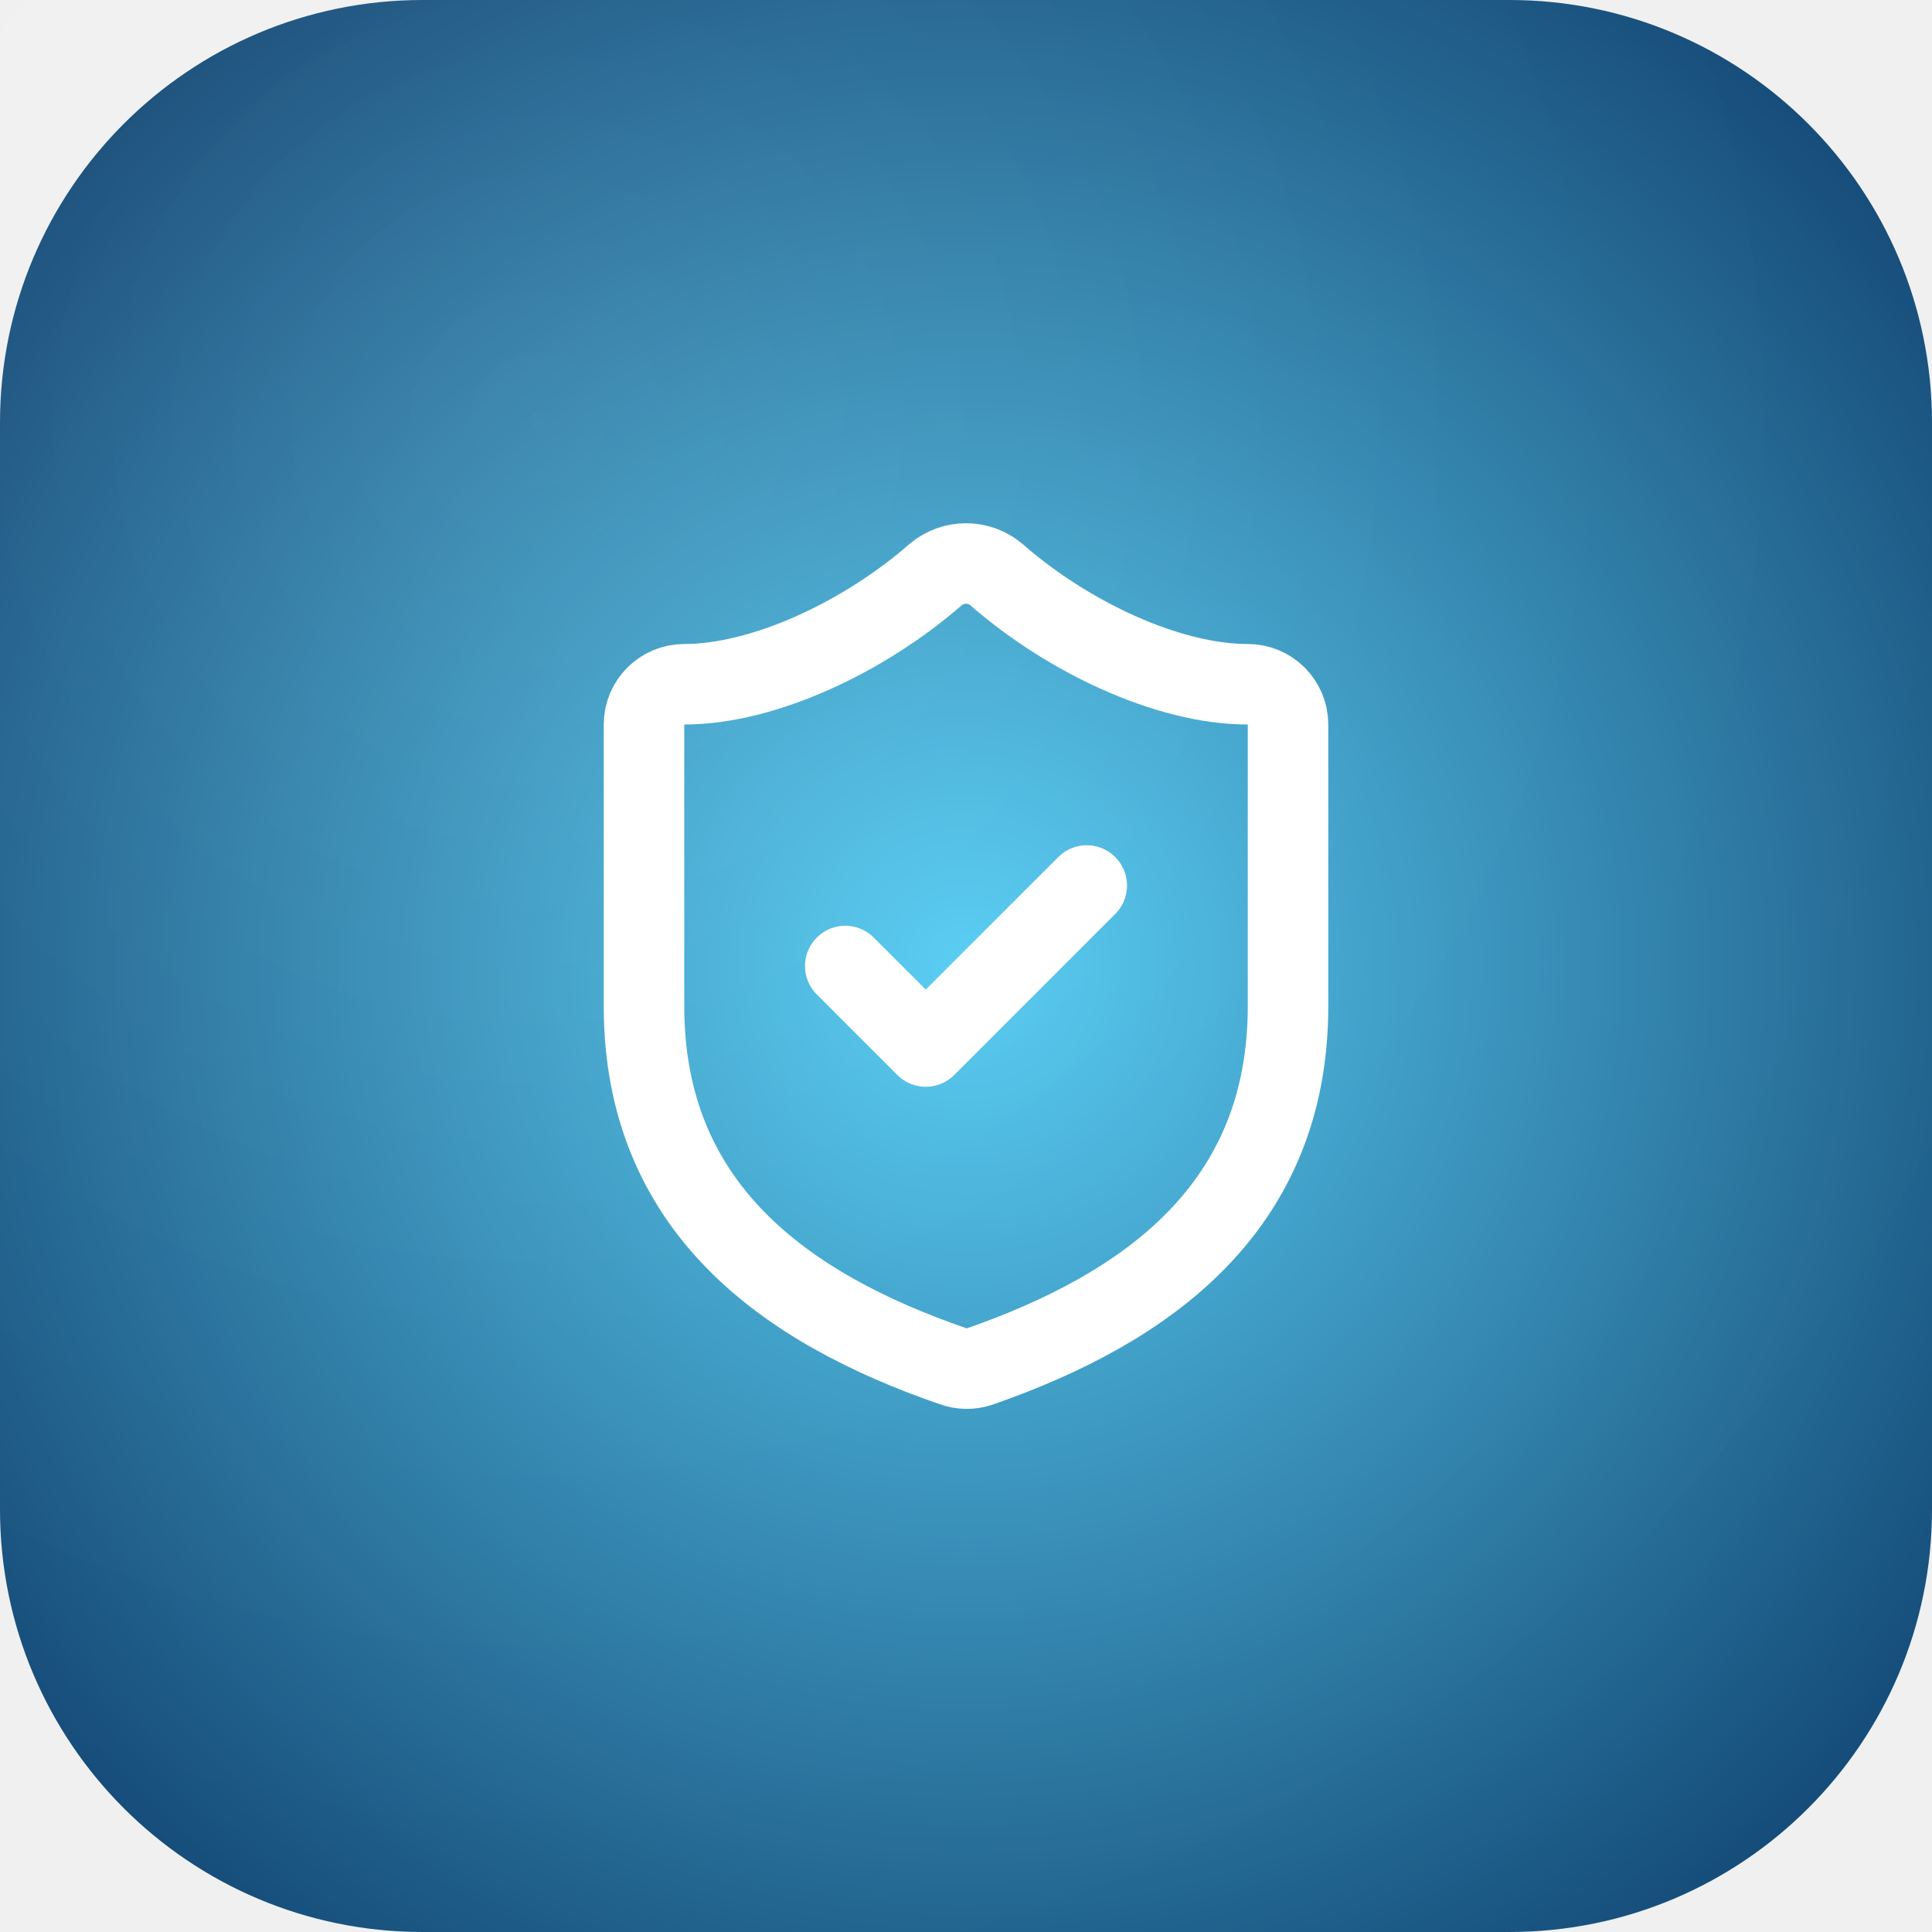
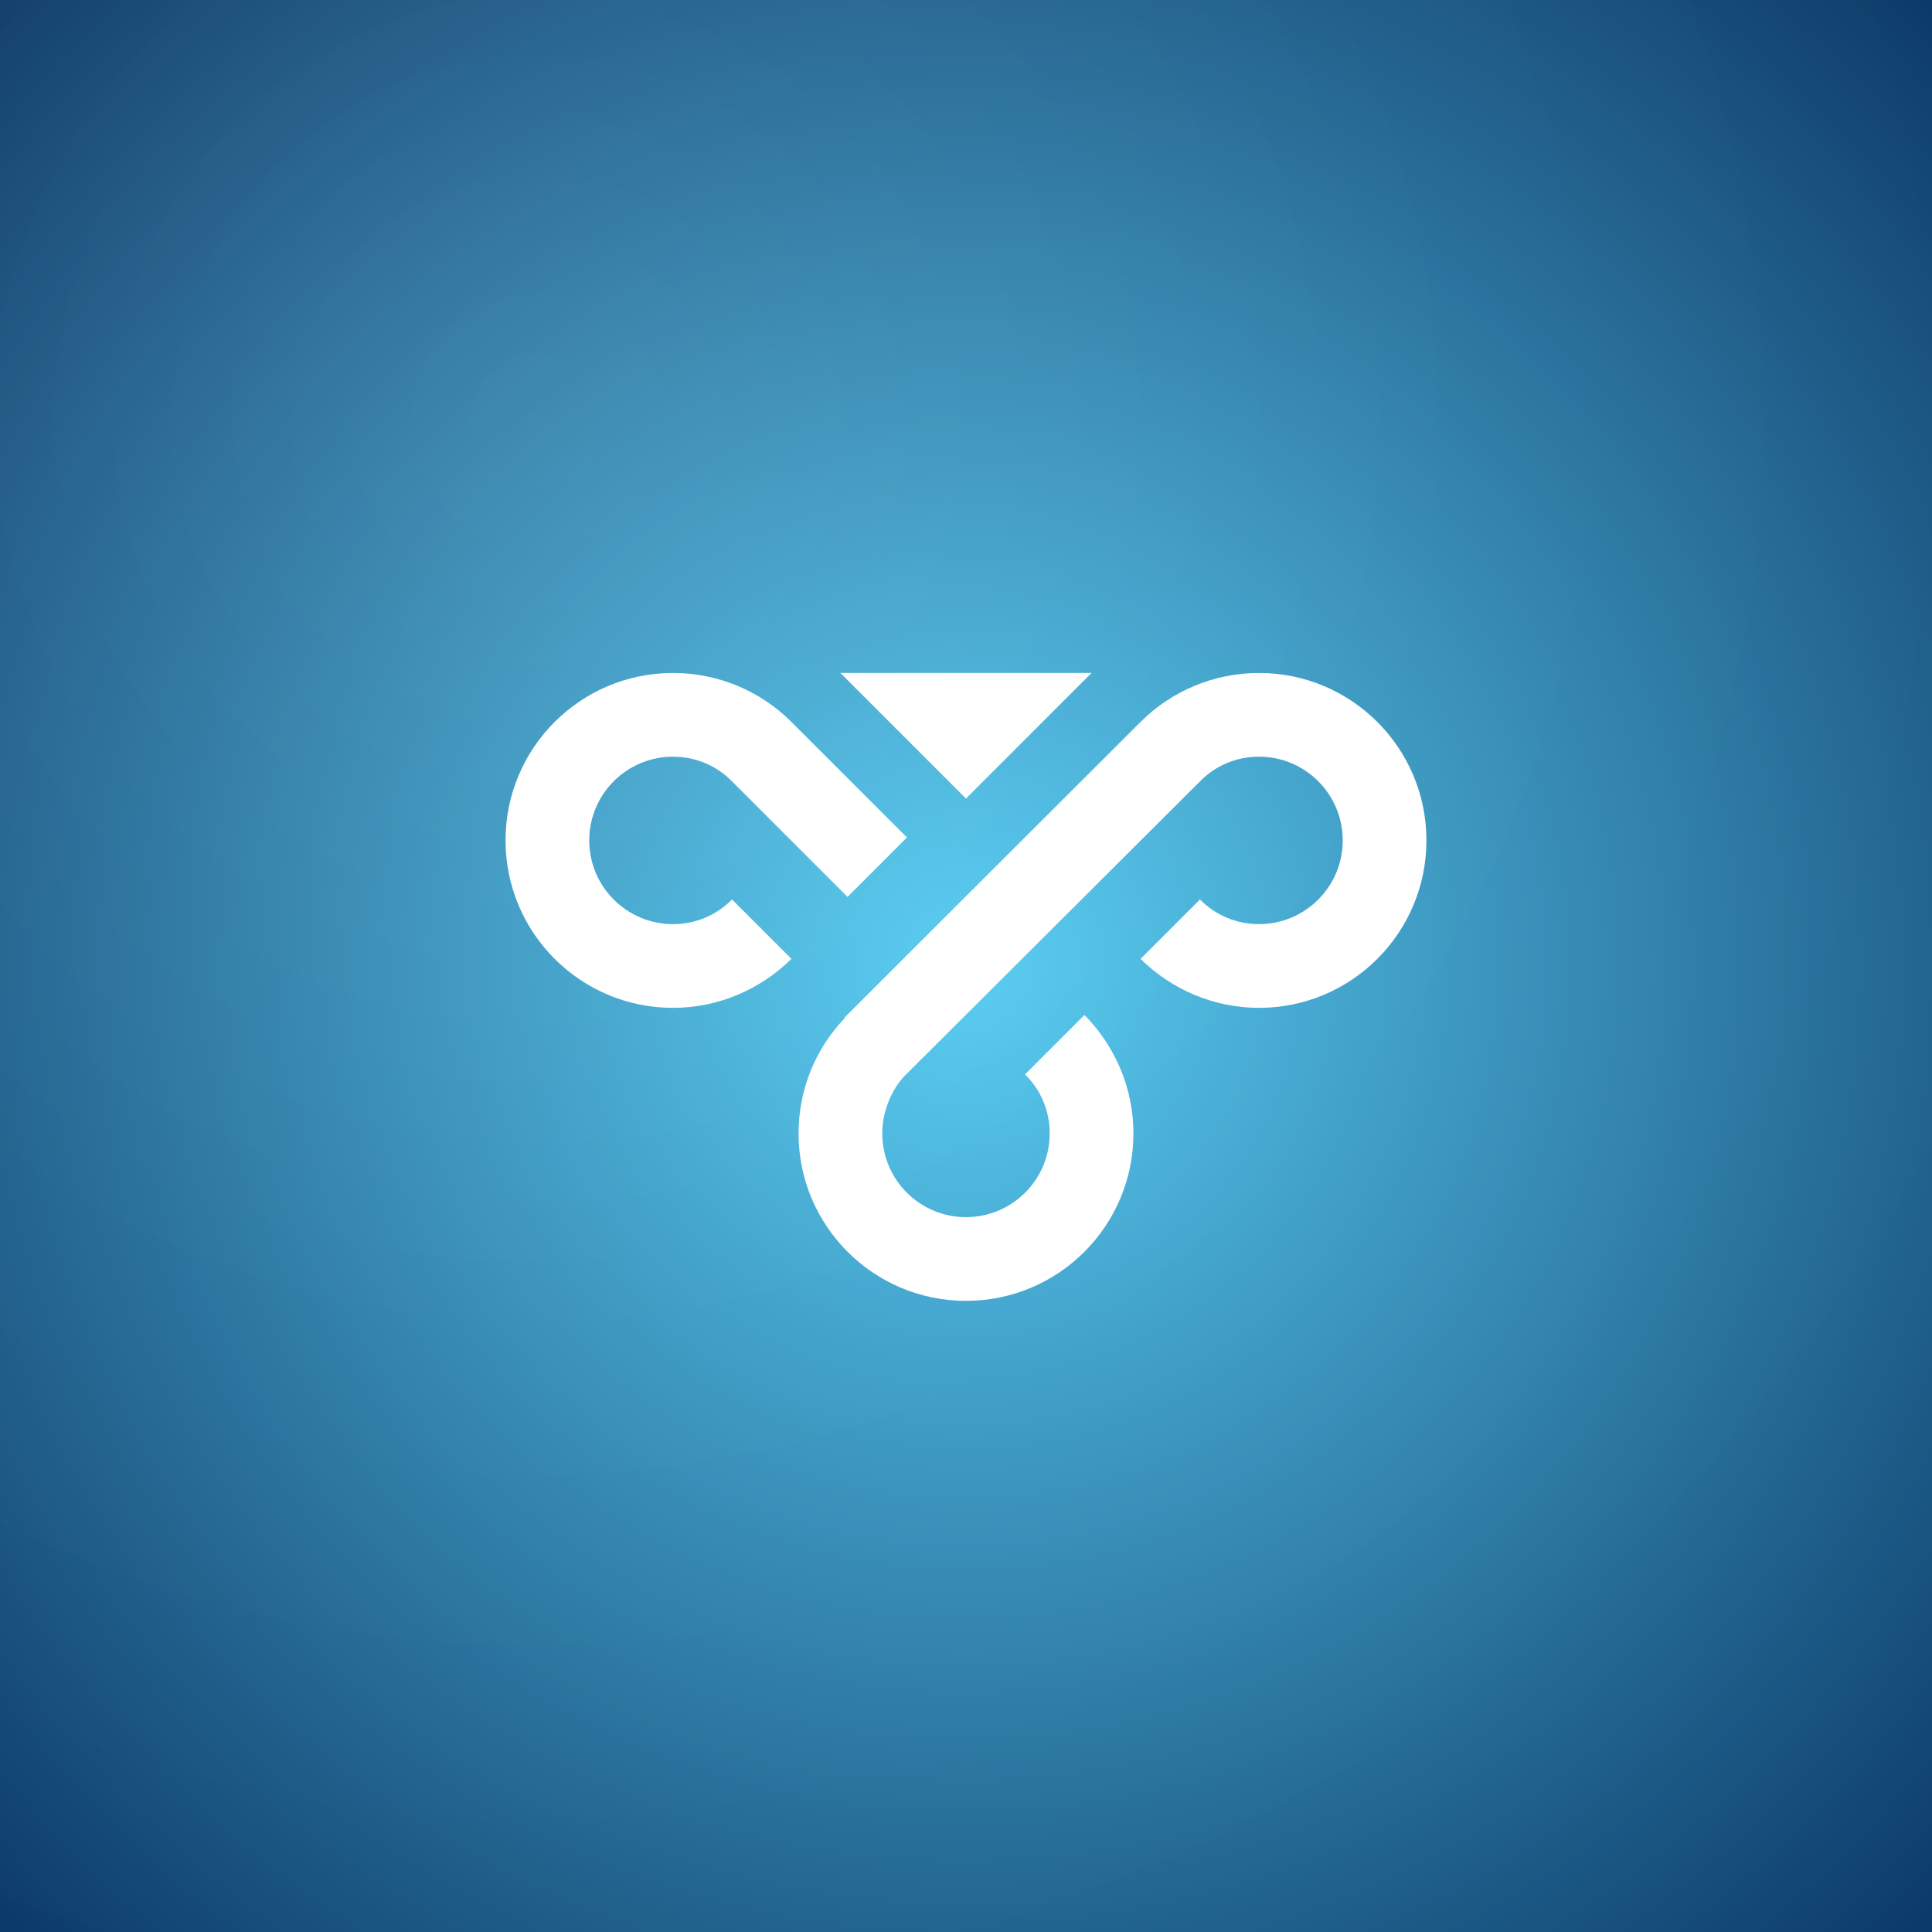
<svg xmlns="http://www.w3.org/2000/svg" width="512" height="512" viewBox="0 0 512 512">
  <defs>
    <radialGradient id="icon-studio-bg" cx="0.5" cy="0.5" r="0.707">
      <stop offset="0" stop-color="#56CCF2" />
      <stop offset="1" stop-color="#0B3866" />
    </radialGradient>
    <radialGradient id="icon-studio-glare" cx="0.28" cy="0.22" r="0.85">
      <stop offset="0" stop-color="#FFFFFF" stop-opacity="0.077" />
      <stop offset="0.55" stop-color="#FFFFFF" stop-opacity="0.017" />
      <stop offset="1" stop-color="#FFFFFF" stop-opacity="0" />
    </radialGradient>
  </defs>
-   <rect width="512" height="512" rx="112" ry="112" fill="url(#icon-studio-bg)" />
-   <g transform="translate(128 128) scale(10.667)" fill="none" stroke="#FFFFFF" stroke-width="2" stroke-linecap="round" stroke-linejoin="round">
-     <path d="M20 13c0 5-3.5 7.5-7.66 8.95a1 1 0 0 1-.67-.01C7.5 20.5 4 18 4 13V6a1 1 0 0 1 1-1c2 0 4.5-1.2 6.24-2.72a1.17 1.17 0 0 1 1.52 0C14.51 3.81 17 5 19 5a1 1 0 0 1 1 1z" />
-     <path d="m9 12 2 2 4-4" />
+   <rect width="512" height="512" fill="url(#icon-studio-bg)" />
+   <g transform="translate(122.88 122.88) scale(11.093)" color="#FFFFFF">
+     <path fill="currentColor" d="M9 5h6l-3 3zm1.5 9.66c-.3.34-.5.84-.5 1.34a2 2 0 0 0 2 2a2 2 0 0 0 2-2c0-.55-.22-1.05-.59-1.41l1.42-1.42C15.55 13.9 16 14.9 16 16a4 4 0 0 1-4 4a4 4 0 0 1-4-4c0-1.07.42-2.04 1.1-2.75l-.01-.01l7.08-7.07A4 4 0 0 1 19 5a4 4 0 0 1 4 4a4 4 0 0 1-4 4c-1.1 0-2.1-.45-2.83-1.17l1.42-1.42c.36.37.86.59 1.41.59a2 2 0 0 0 2-2a2 2 0 0 0-2-2c-.55 0-1.05.22-1.41.59zM6.41 7.59C6.05 7.22 5.55 7 5 7a2 2 0 0 0-2 2a2 2 0 0 0 2 2c.55 0 1.05-.22 1.41-.59l1.42 1.42C7.1 12.55 6.1 13 5 13a4 4 0 0 1-4-4a4 4 0 0 1 4-4c1.11 0 2.11.45 2.83 1.17l2.76 2.76l-1.42 1.42z" />
  </g>
  <rect width="512" height="512" fill="url(#icon-studio-glare)" />
</svg>
